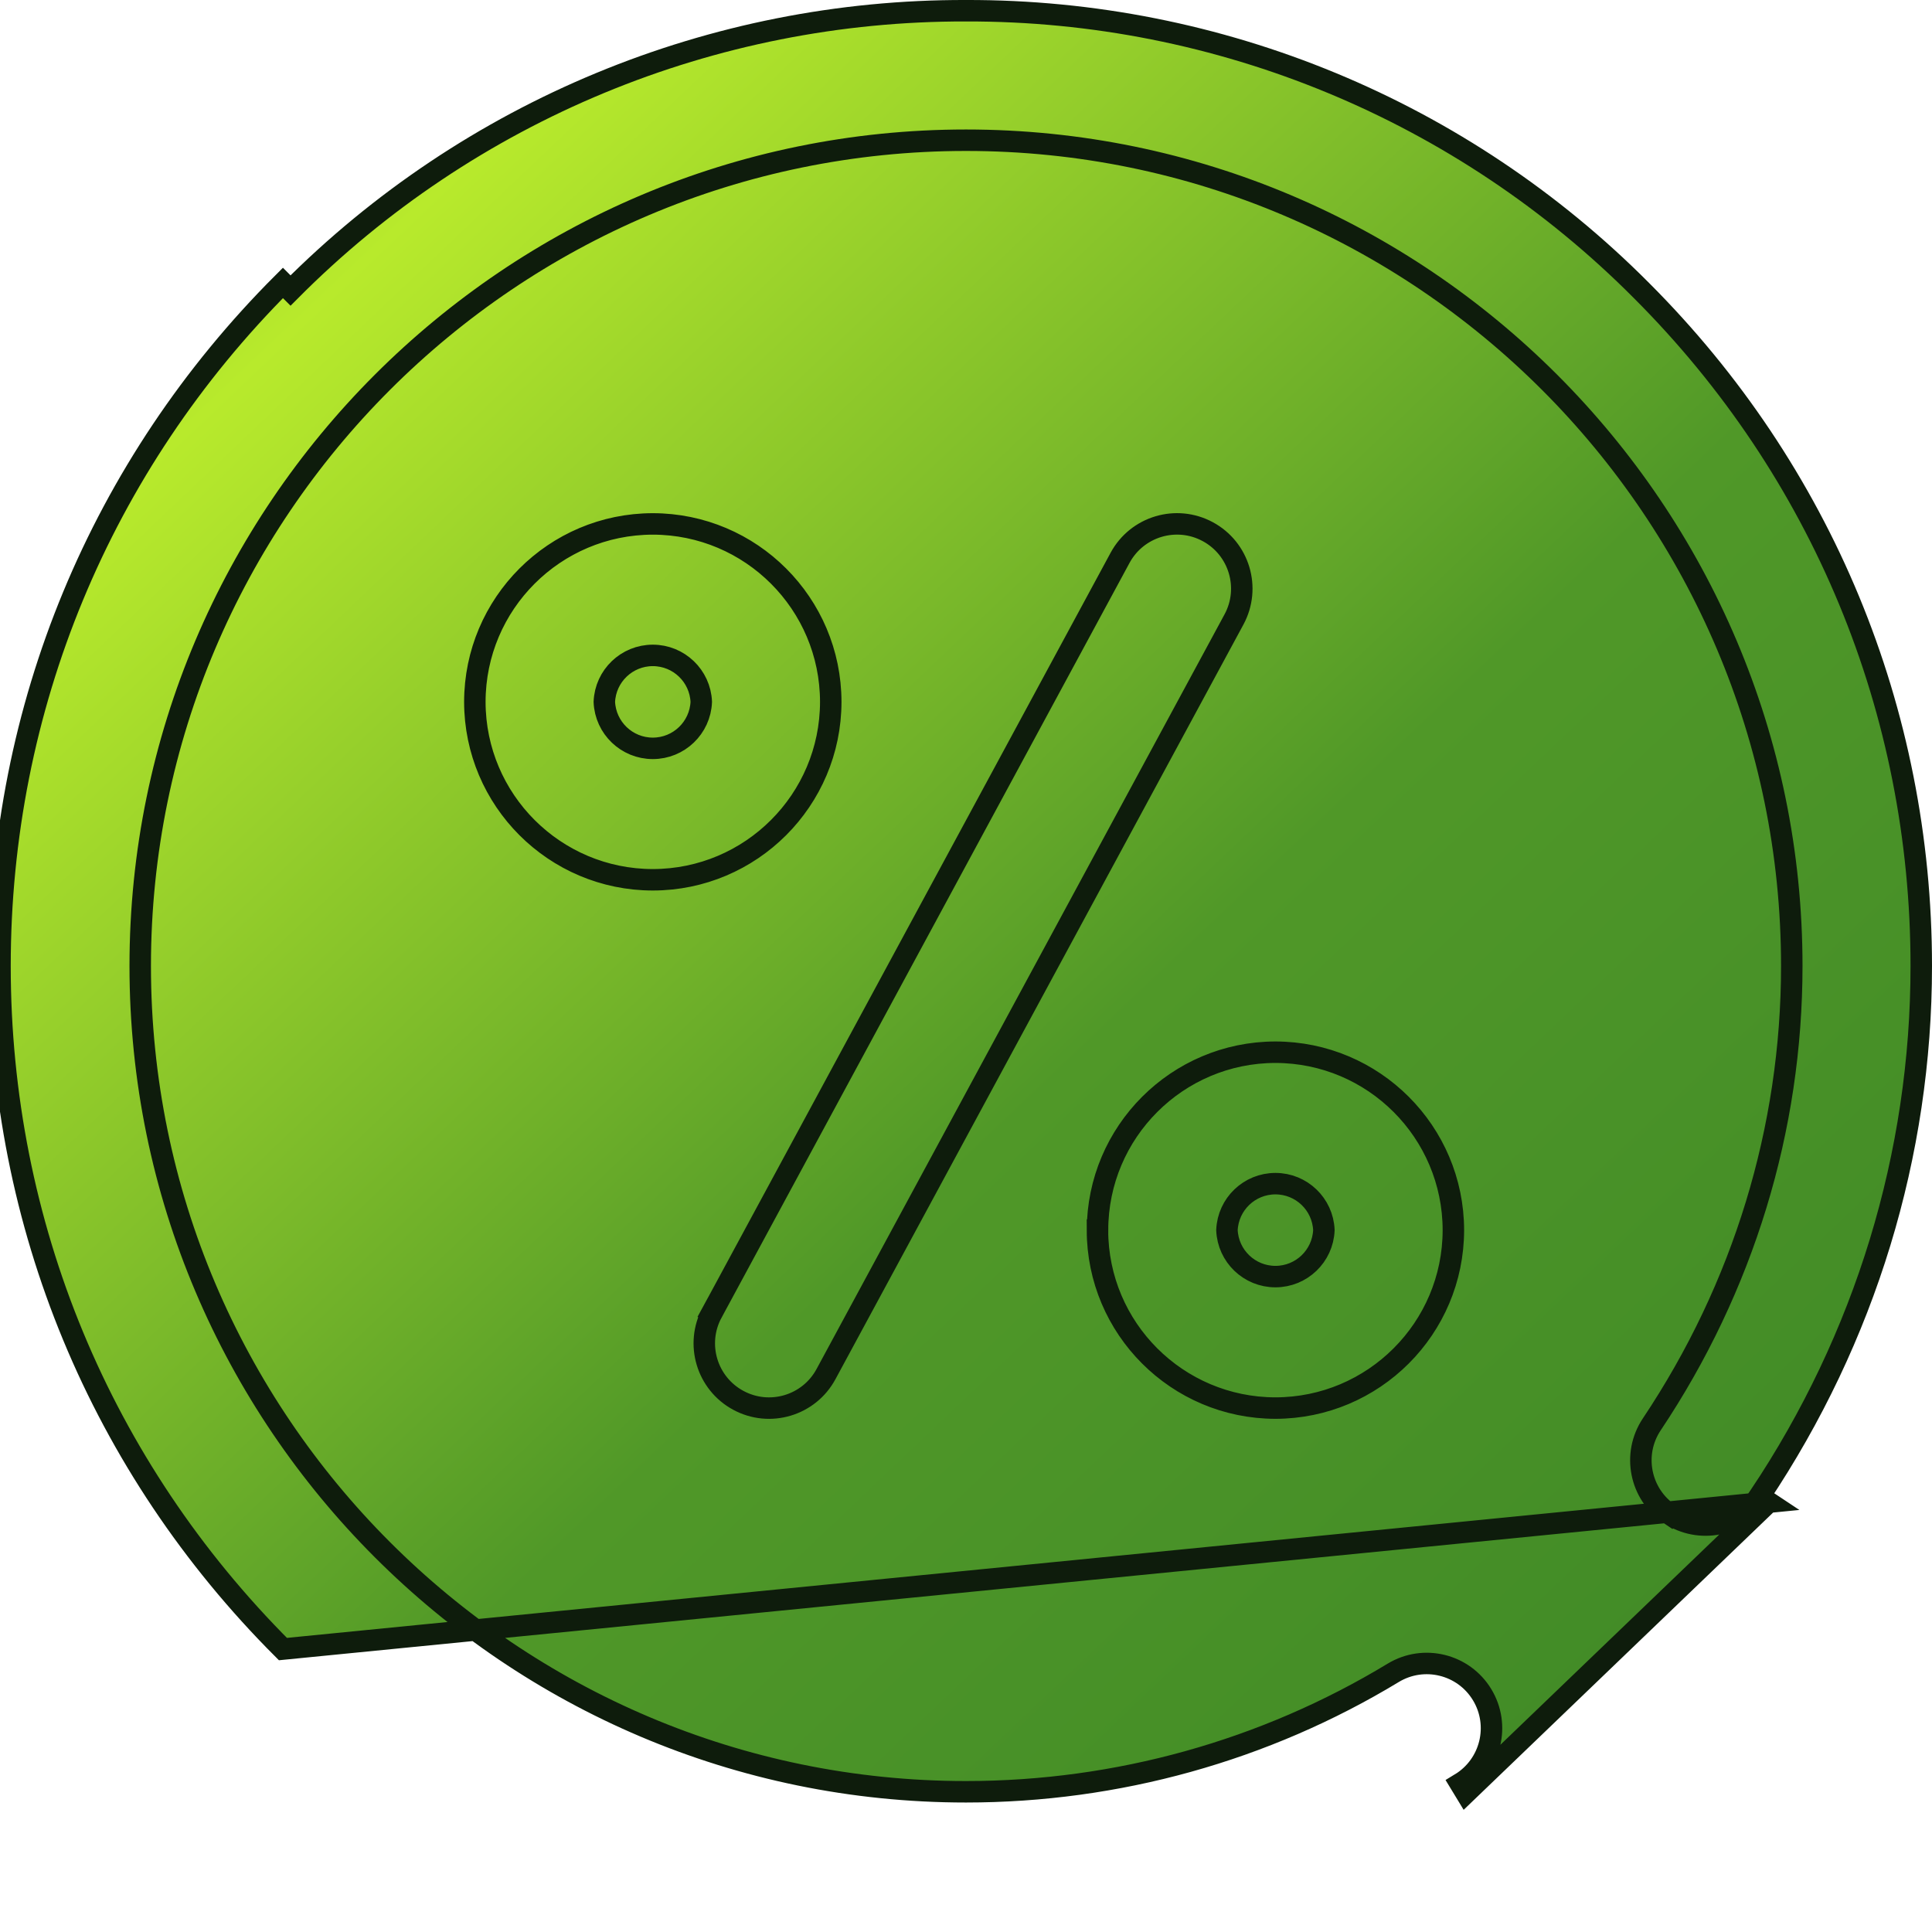
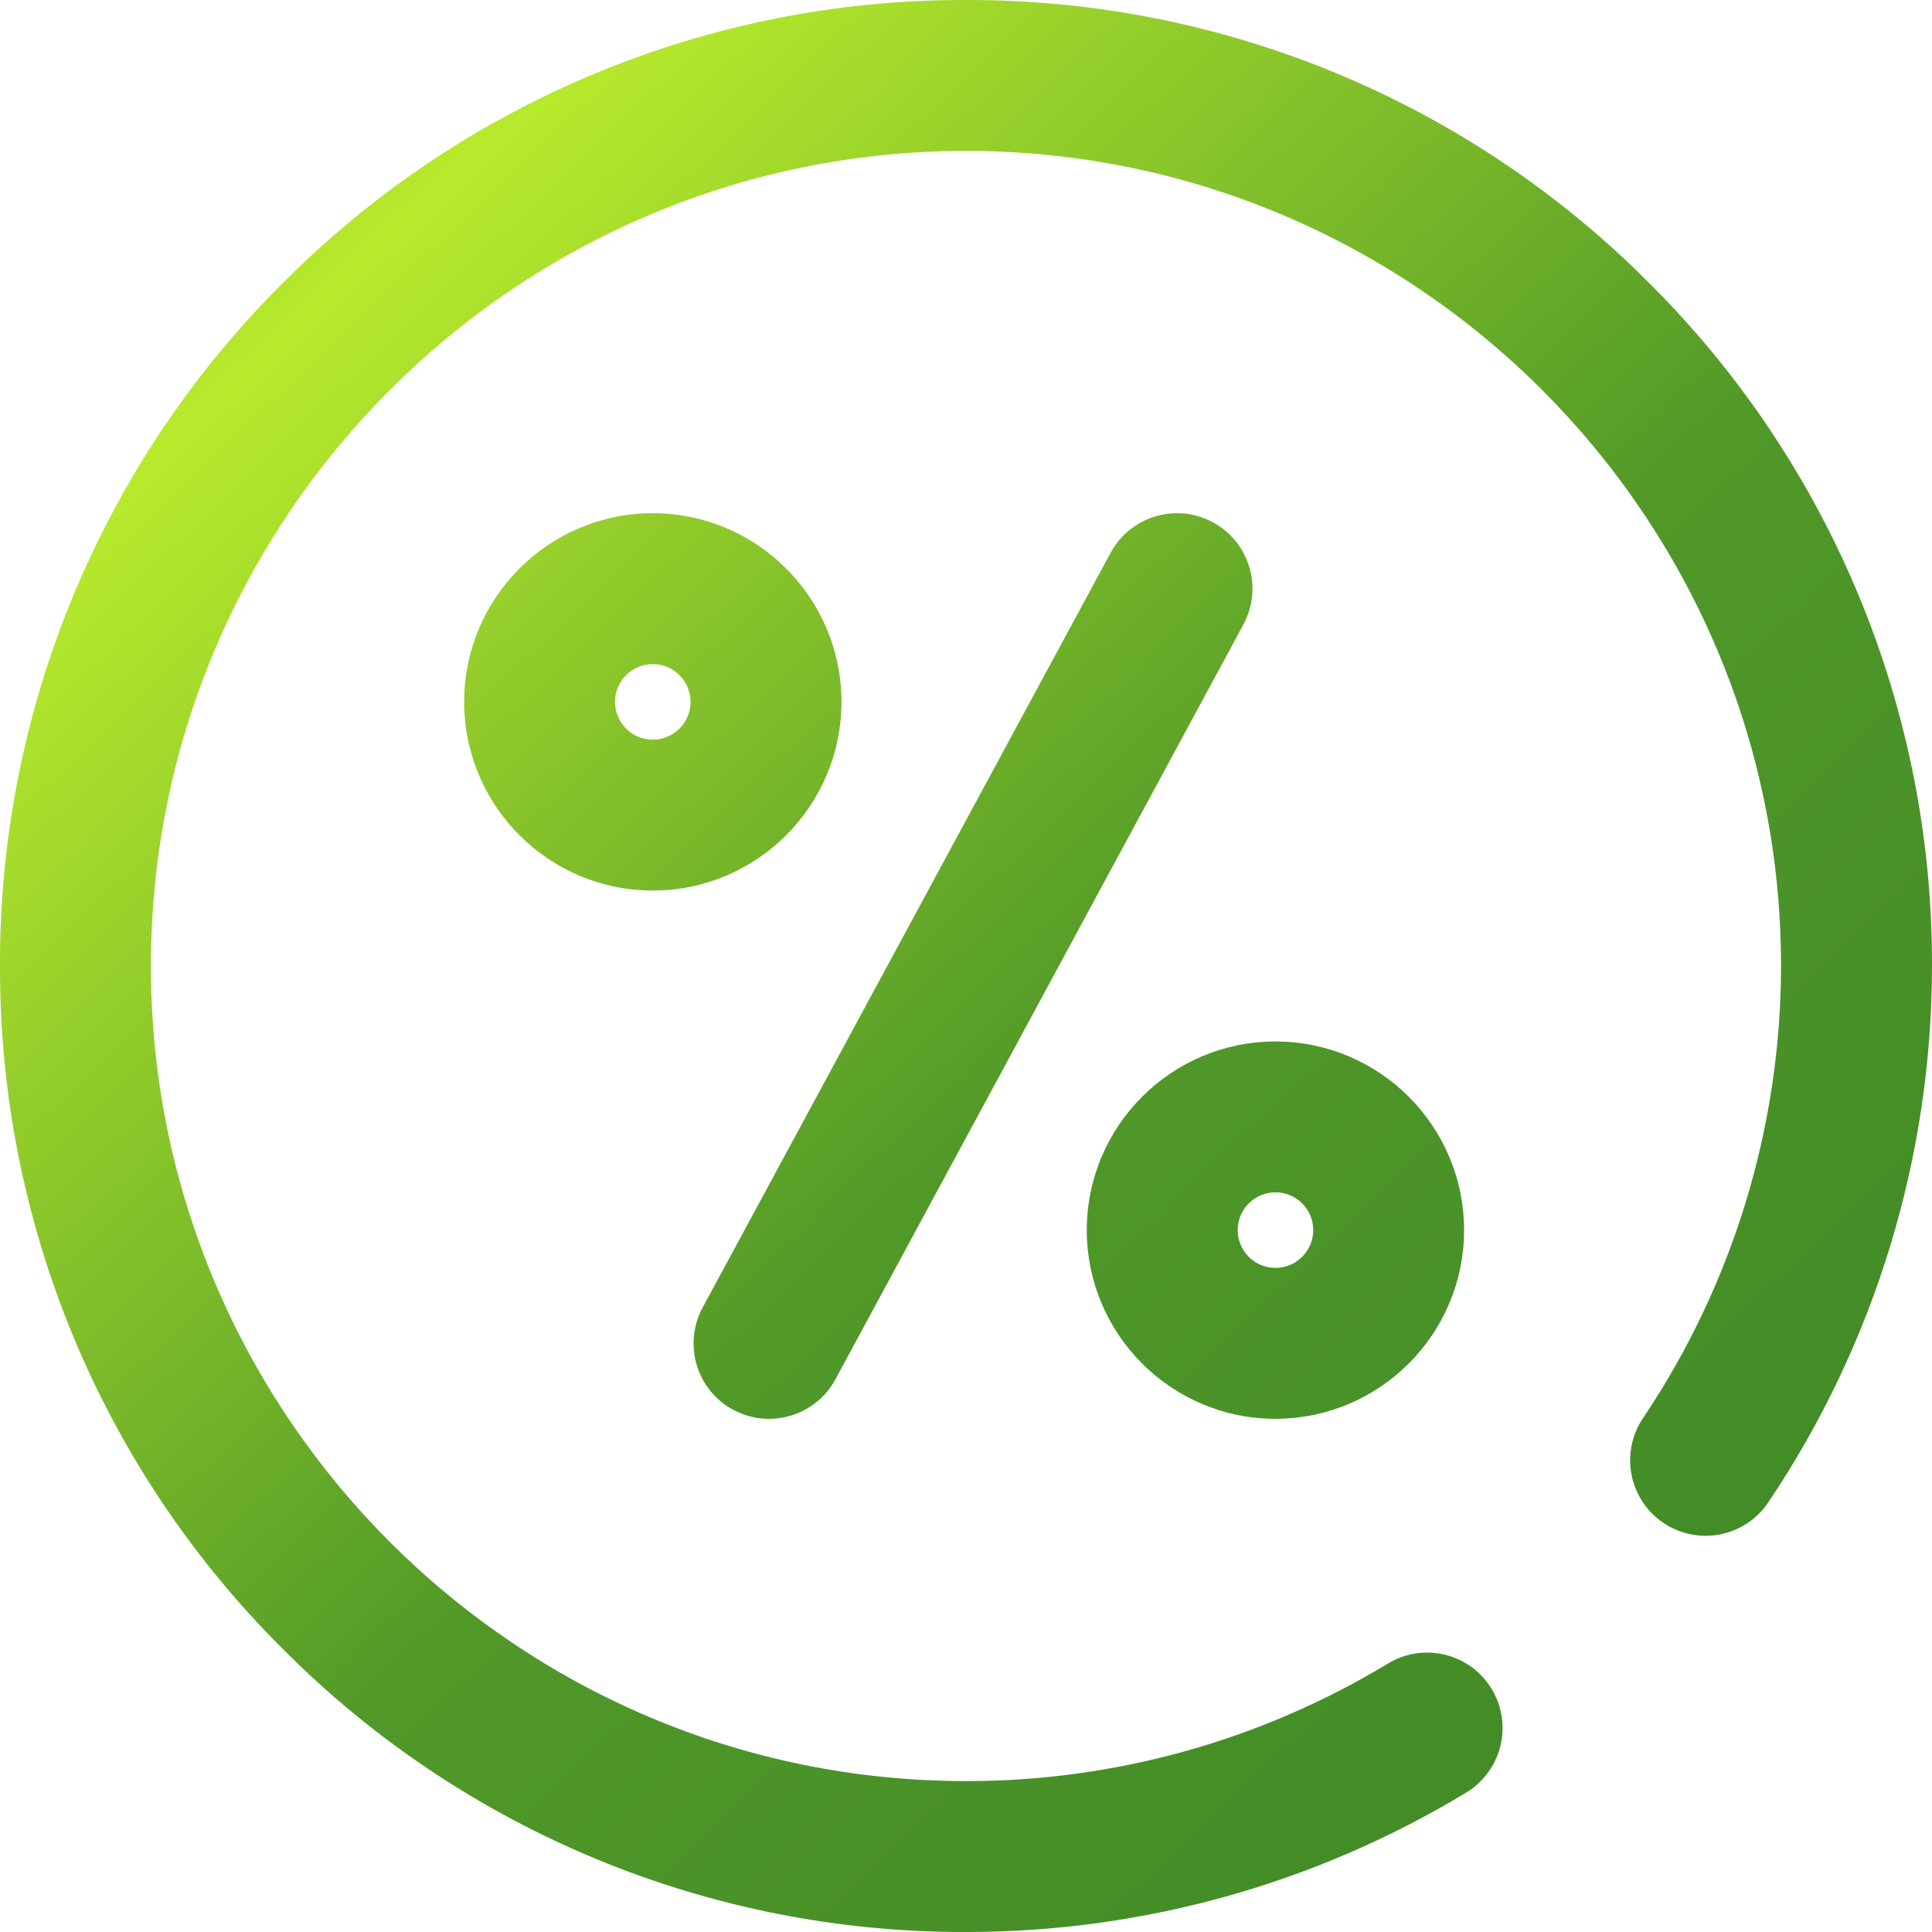
- <svg xmlns="http://www.w3.org/2000/svg" width="45" height="45" fill="none">
-   <path d="M41.188 34.99l-.208-.138c2.467-3.69 3.77-7.96 3.77-12.352 0-5.944-2.314-11.53-6.517-15.733A22.103 22.103 0 0022.5.25 22.103 22.103 0 006.767 6.767L6.59 6.59C2.34 10.84 0 16.49 0 22.5s2.34 11.66 6.59 15.91l34.598-3.42zm0 0l-.208-.138c-.463.692-1.4.878-2.091.415l-.14.208.14-.208a1.508 1.508 0 01-.416-2.091c2.133-3.191 3.261-6.883 3.261-10.676 0-10.606-8.628-19.234-19.234-19.234-10.606 0-19.234 8.628-19.234 19.234 0 10.606 8.628 19.234 19.234 19.234 3.517 0 6.958-.957 9.95-2.77a1.508 1.508 0 111.563 2.58s0 0 0 0l.13.214 7.045-6.767zm-23.992-2.374h0a1.508 1.508 0 01-.61-2.044l-.22-.119.22.12 9.502-17.579h0a1.508 1.508 0 012.044-.61h0a1.508 1.508 0 01.61 2.044l-9.503 17.578a1.507 1.507 0 01-2.043.61zm-1.99-12.124a4.15 4.15 0 01-4.146-4.144 4.15 4.15 0 014.145-4.145 4.15 4.15 0 014.145 4.145 4.15 4.15 0 01-4.145 4.144zm1.128-4.144a1.13 1.13 0 00-2.258 0 1.13 1.13 0 002.258 0zm9.229 12.304a4.15 4.15 0 014.144-4.144 4.15 4.15 0 014.145 4.144 4.15 4.15 0 01-4.145 4.145 4.15 4.15 0 01-4.145-4.145zm3.015 0a1.13 1.13 0 002.258 0 1.13 1.13 0 00-2.258 0z" fill="url(#paint0_linear_123_6620)" stroke="#0E1C0C" stroke-width=".5" />
+ <svg xmlns="http://www.w3.org/2000/svg" width="37" height="37" fill="none">
+   <path d="M37 18.5a18.43 18.43 0 01-3.134 10.27 1.445 1.445 0 11-2.403-1.607 15.547 15.547 0 002.646-8.663c0-8.607-7.002-15.61-15.609-15.61S2.89 9.894 2.89 18.5 9.894 34.11 18.5 34.11a15.58 15.58 0 008.075-2.248 1.445 1.445 0 111.497 2.472A18.472 18.472 0 0118.5 37a18.38 18.38 0 01-13.082-5.419A18.38 18.38 0 010 18.5 18.38 18.38 0 015.418 5.418 18.38 18.38 0 0118.5 0a18.38 18.38 0 0113.081 5.418A18.38 18.38 0 0137 18.5zm-24.498-1.445a3.617 3.617 0 01-3.613-3.614 3.617 3.617 0 013.613-3.613 3.617 3.617 0 013.613 3.613 3.617 3.617 0 01-3.613 3.614zm.723-3.614a.723.723 0 10-1.447.002.723.723 0 001.447-.002zm7.588 10.118a3.617 3.617 0 013.613-3.614 3.617 3.617 0 013.613 3.614 3.617 3.617 0 01-3.613 3.613 3.617 3.617 0 01-3.613-3.613zm2.89 0a.723.723 0 101.447-.002.723.723 0 00-1.447.002zm-9.662 3.439A1.445 1.445 0 0016 26.414l7.812-14.453a1.445 1.445 0 10-2.542-1.375L13.457 25.04c-.38.702-.118 1.58.584 1.959z" fill="url(#paint0_linear_192_5485)" />
  <defs>
-     <linearGradient id="paint0_linear_123_6620" x1="-63.797" y1="-20.97" x2="33.138" y2="81.067" gradientUnits="userSpaceOnUse">
+     <linearGradient id="paint0_linear_192_5485" x1="-52.456" y1="-17.242" x2="27.247" y2="66.655" gradientUnits="userSpaceOnUse">
      <stop stop-color="#015925" />
      <stop offset=".197" stop-color="#348127" />
      <stop offset=".335" stop-color="#4B9328" />
      <stop offset=".493" stop-color="#B8EA2C" />
      <stop offset=".67" stop-color="#509828" />
      <stop offset=".827" stop-color="#408A27" />
      <stop offset="1" stop-color="#015925" />
    </linearGradient>
  </defs>
</svg>
